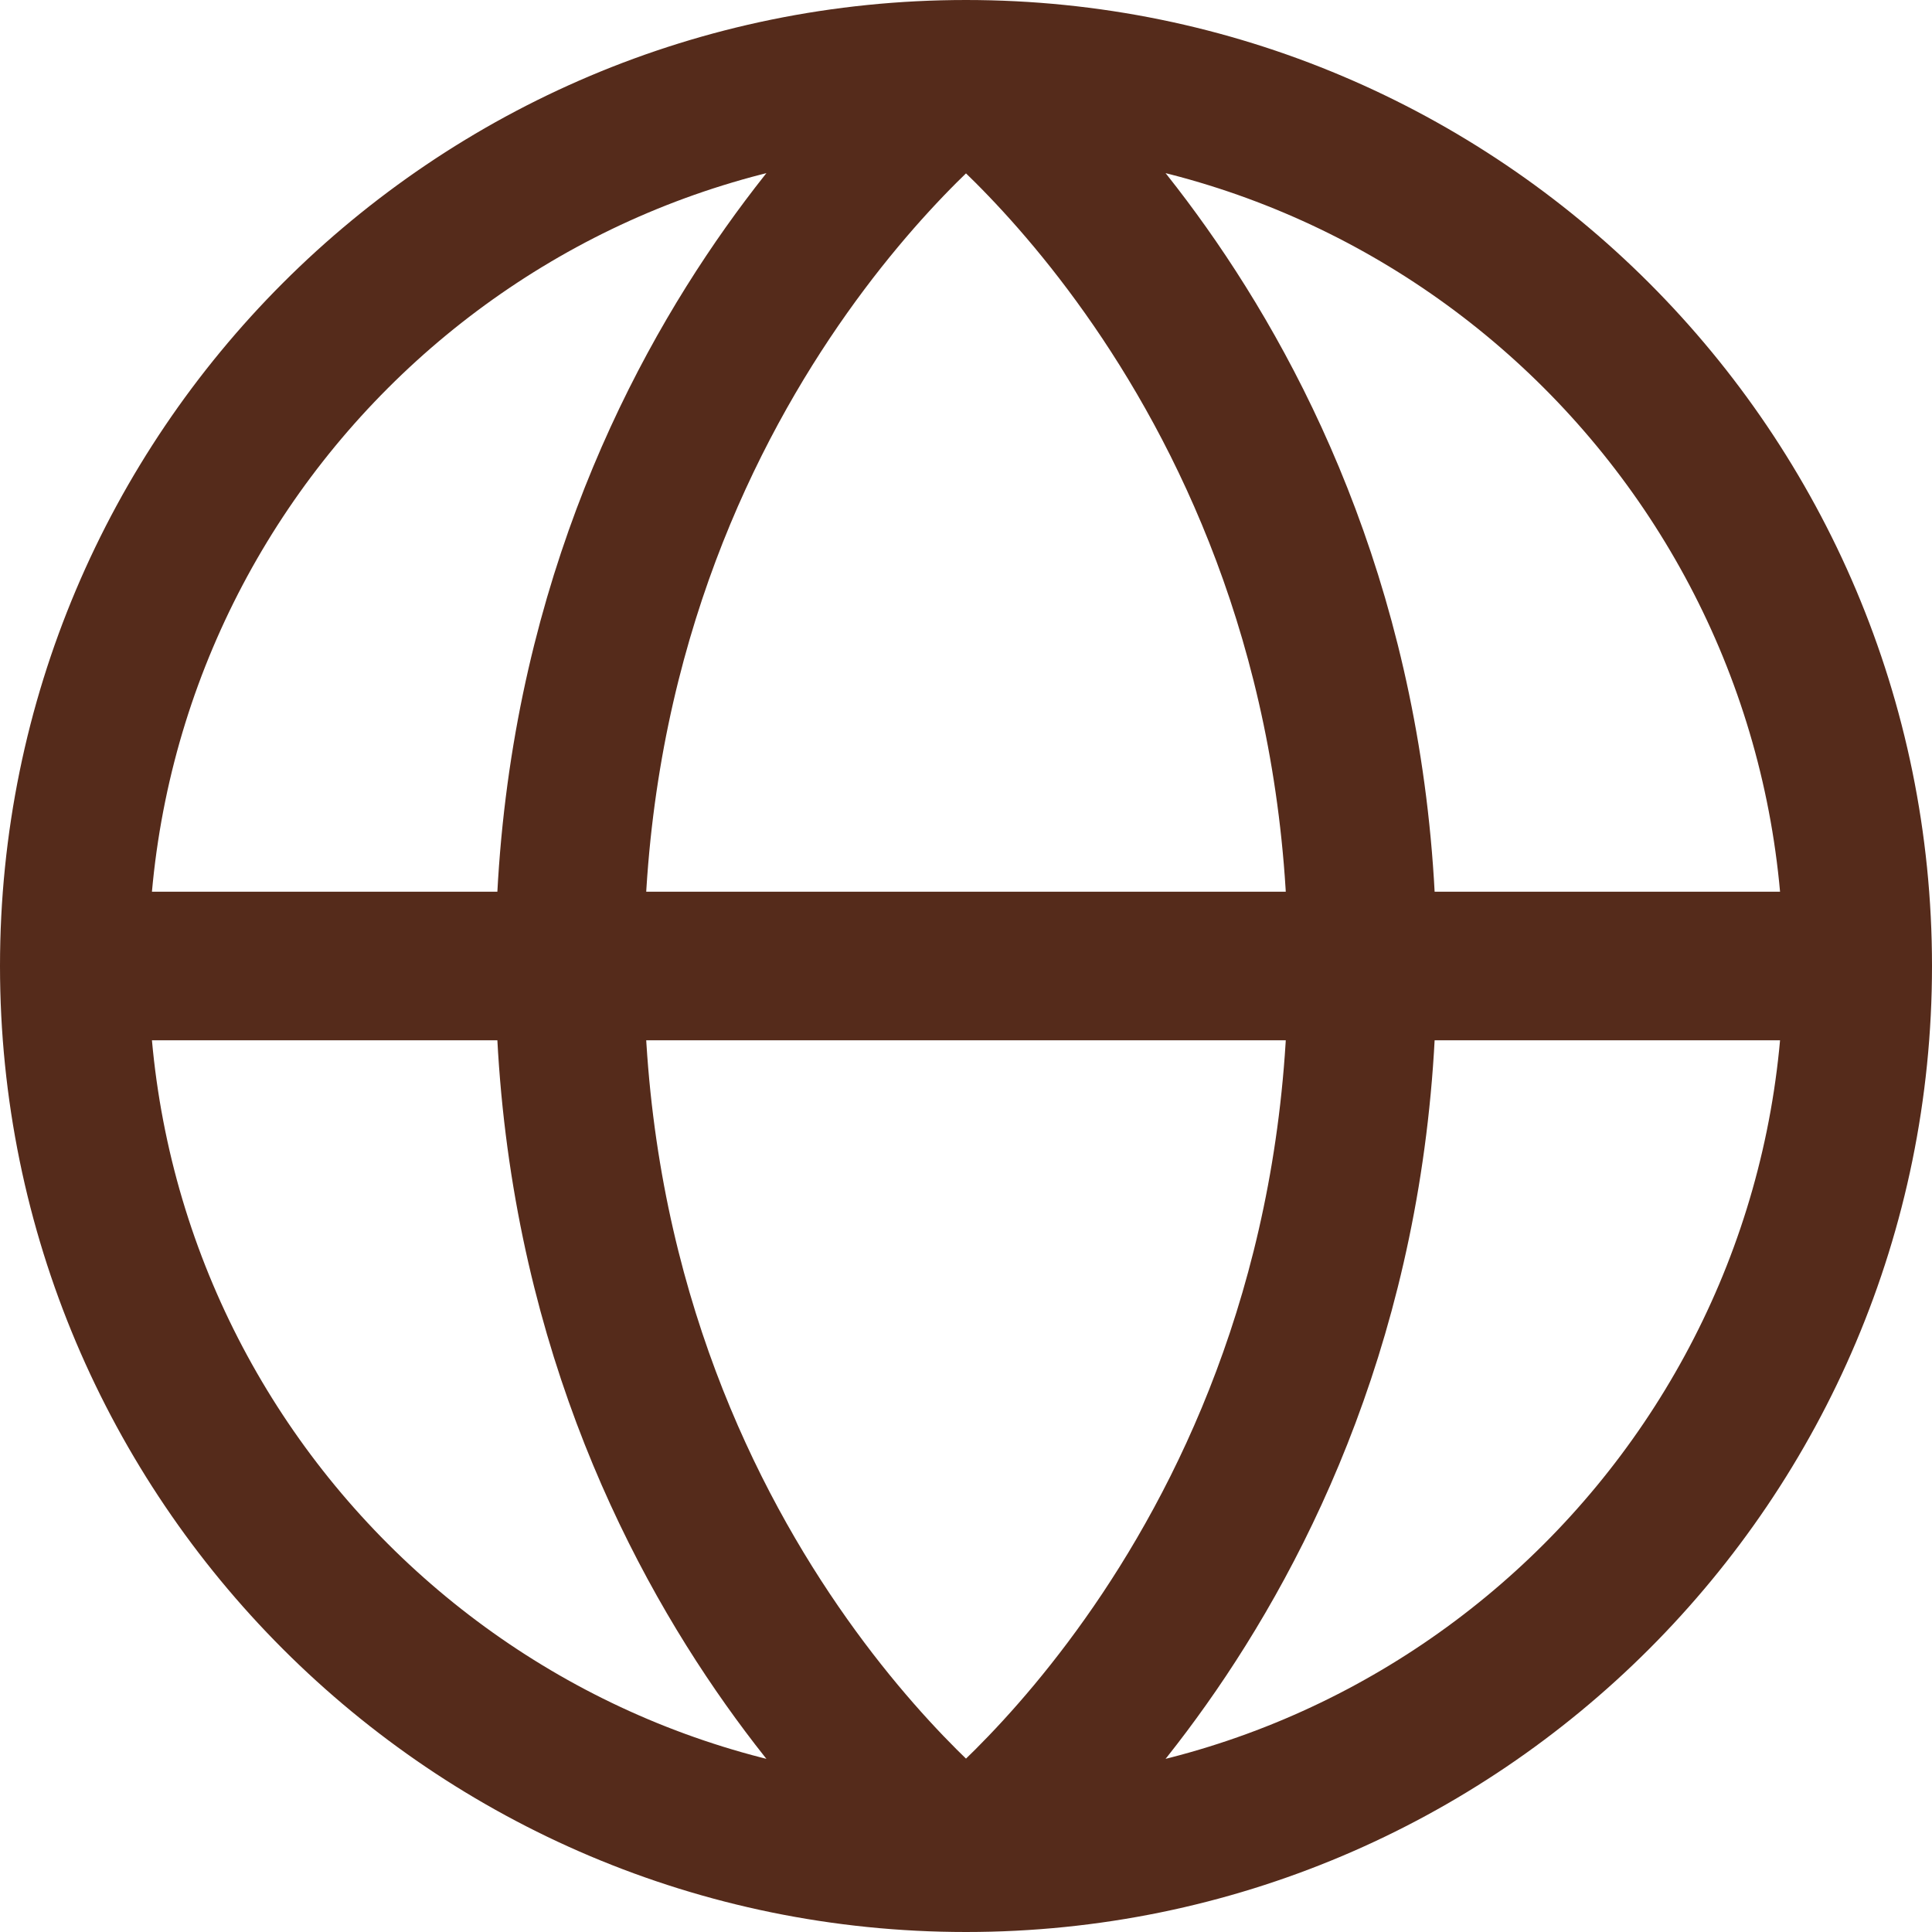
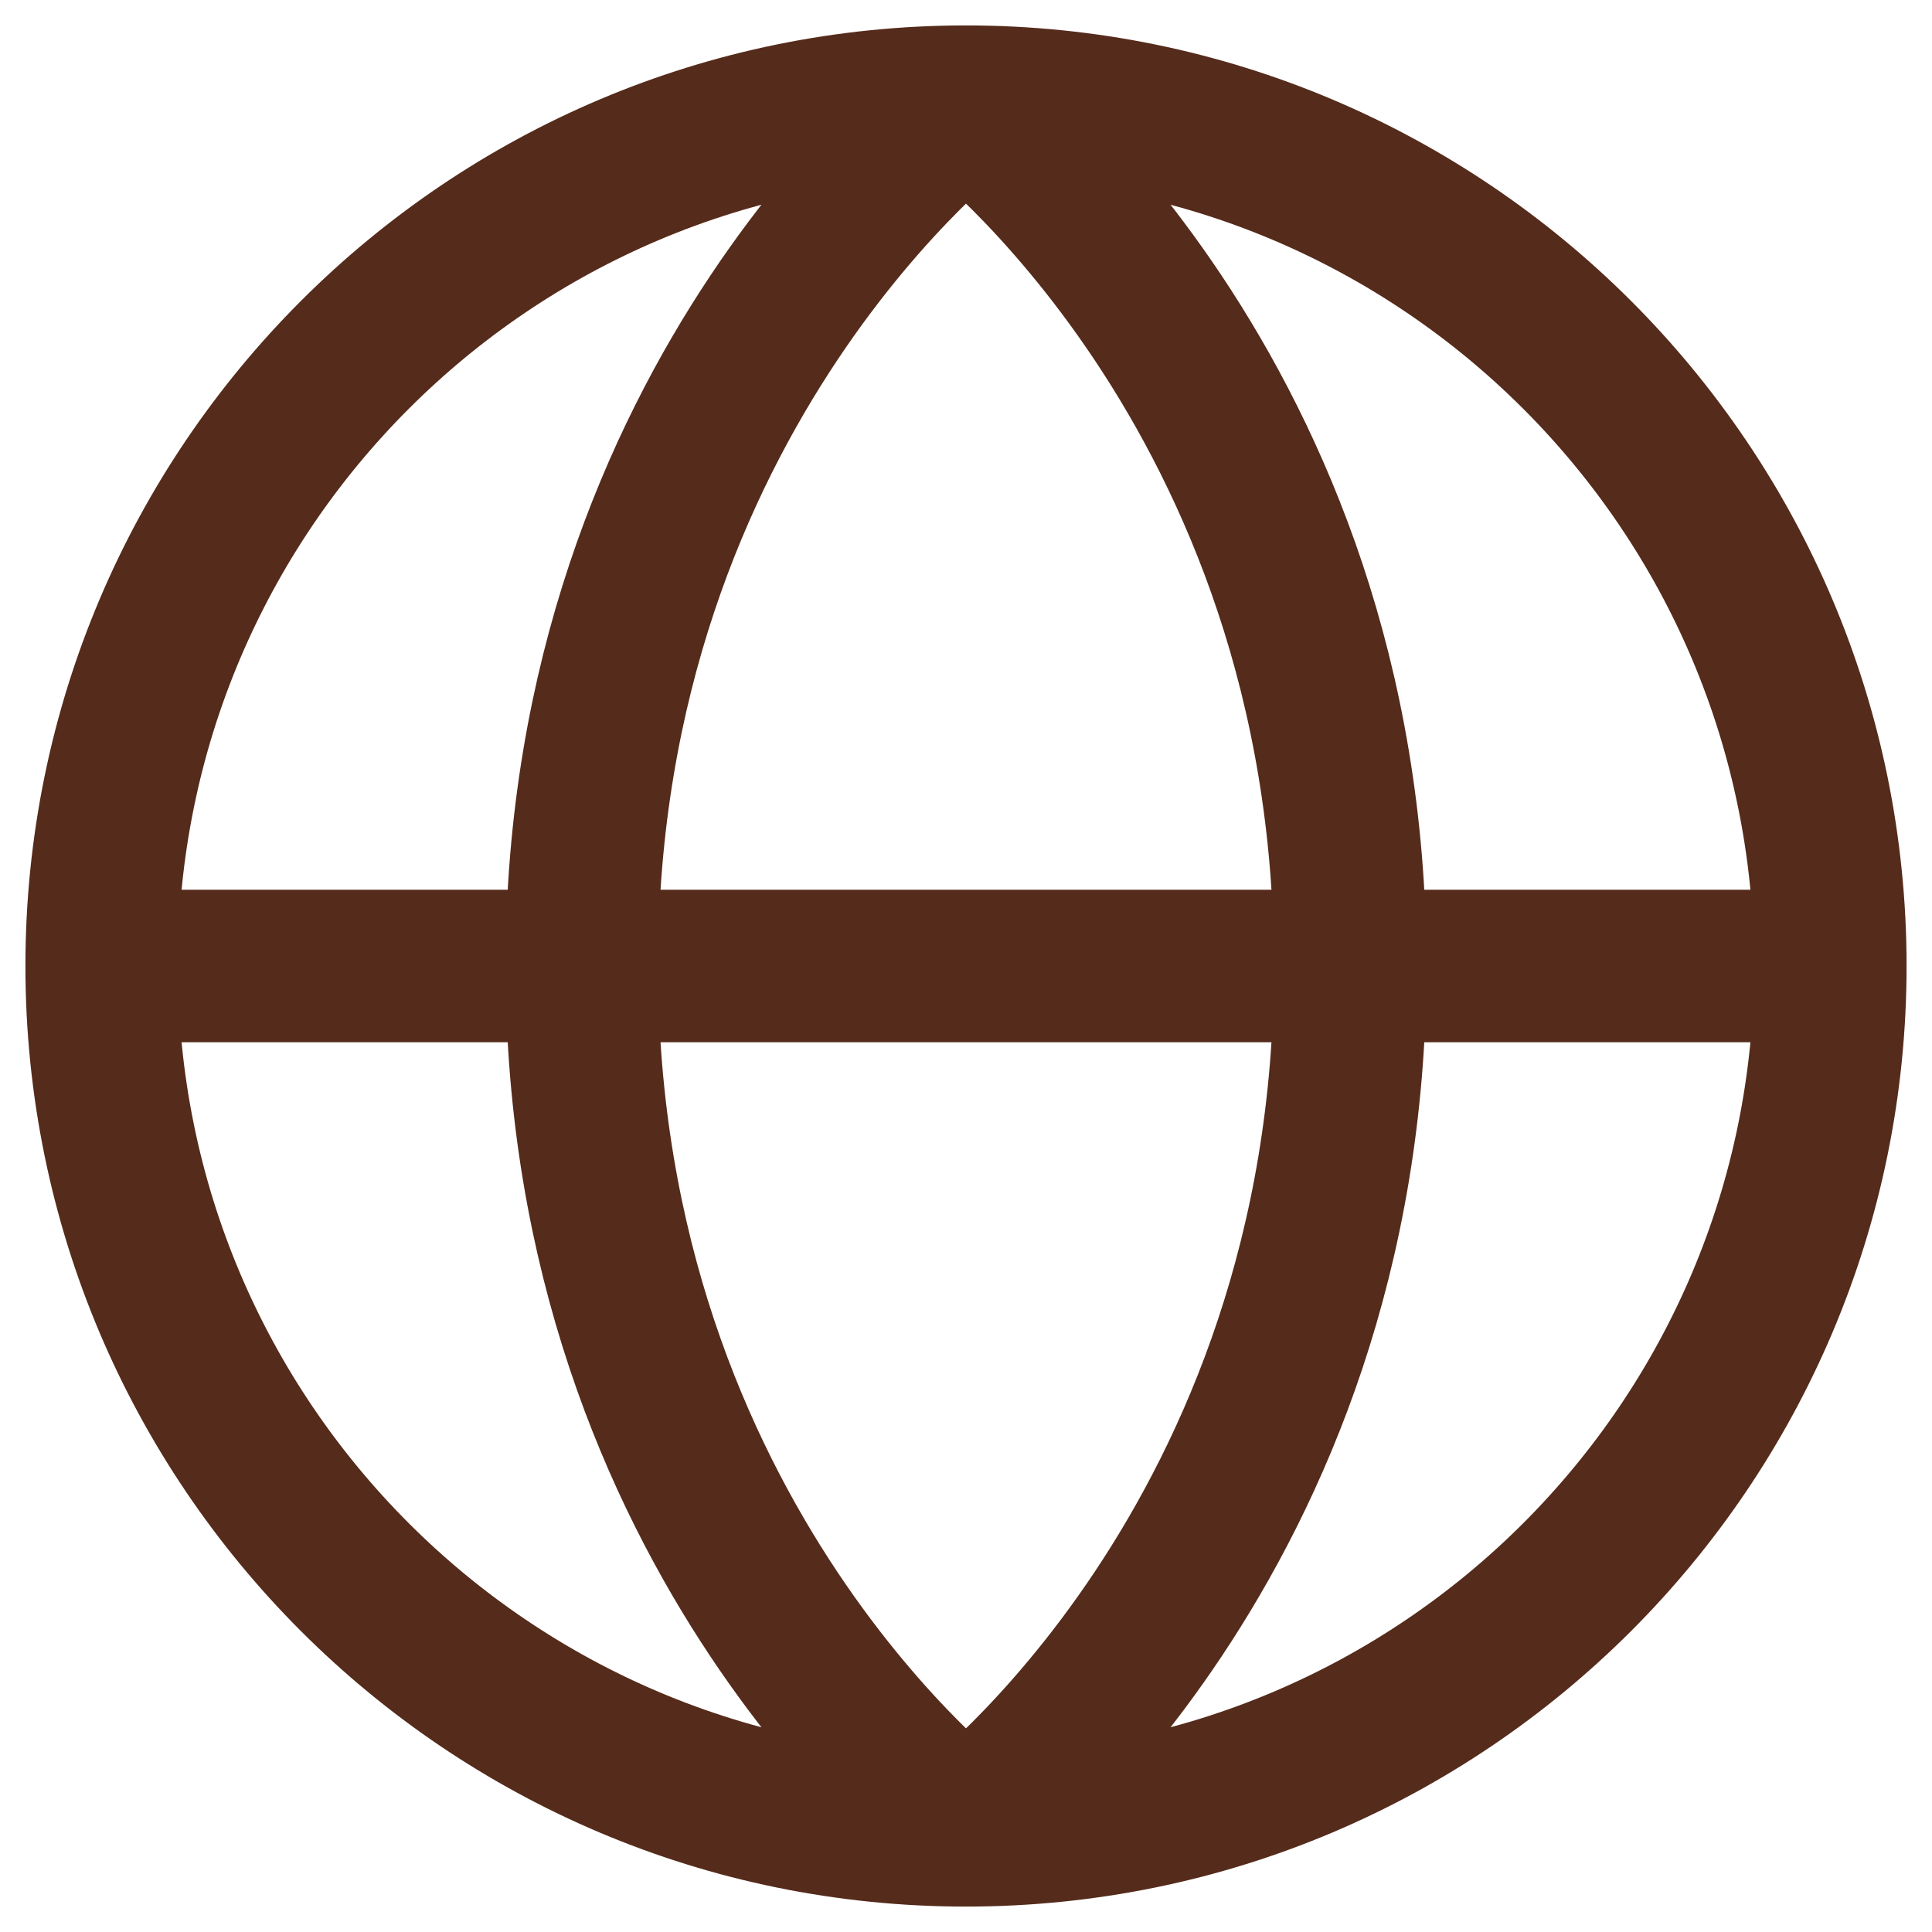
- <svg xmlns="http://www.w3.org/2000/svg" width="650" height="650" viewBox="0 0 650 650" fill="none">
-   <path d="M625 325C625 490.687 490.687 625 325 625M625 325C625 159.315 490.687 25 325 25M625 325H25M325 625C159.315 625 25 490.687 25 325M325 625C325 625 458.333 525 458.333 325C458.333 125 325 25 325 25M325 625C325 625 191.667 525 191.667 325C191.667 125 325 25 325 25M325 25C159.315 25 25 159.315 25 325" stroke="#552B1B" stroke-width="50" />
+ <svg xmlns="http://www.w3.org/2000/svg" width="19" height="19" viewBox="0 0 19 19" fill="none">
+   <path d="M18 9.5C18 14.194 14.194 18 9.5 18M18 9.5C18 4.806 14.194 1 9.5 1M18 9.5H1M9.5 18C4.806 18 1 14.194 1 9.5M9.5 18C9.5 18 13.278 15.167 13.278 9.5C13.278 3.833 9.5 1 9.5 1M9.5 18C9.5 18 5.722 15.167 5.722 9.5C5.722 3.833 9.5 1 9.5 1M9.5 1C4.806 1 1 4.806 1 9.5" stroke="#552B1B" stroke-width="1.5" />
</svg>
